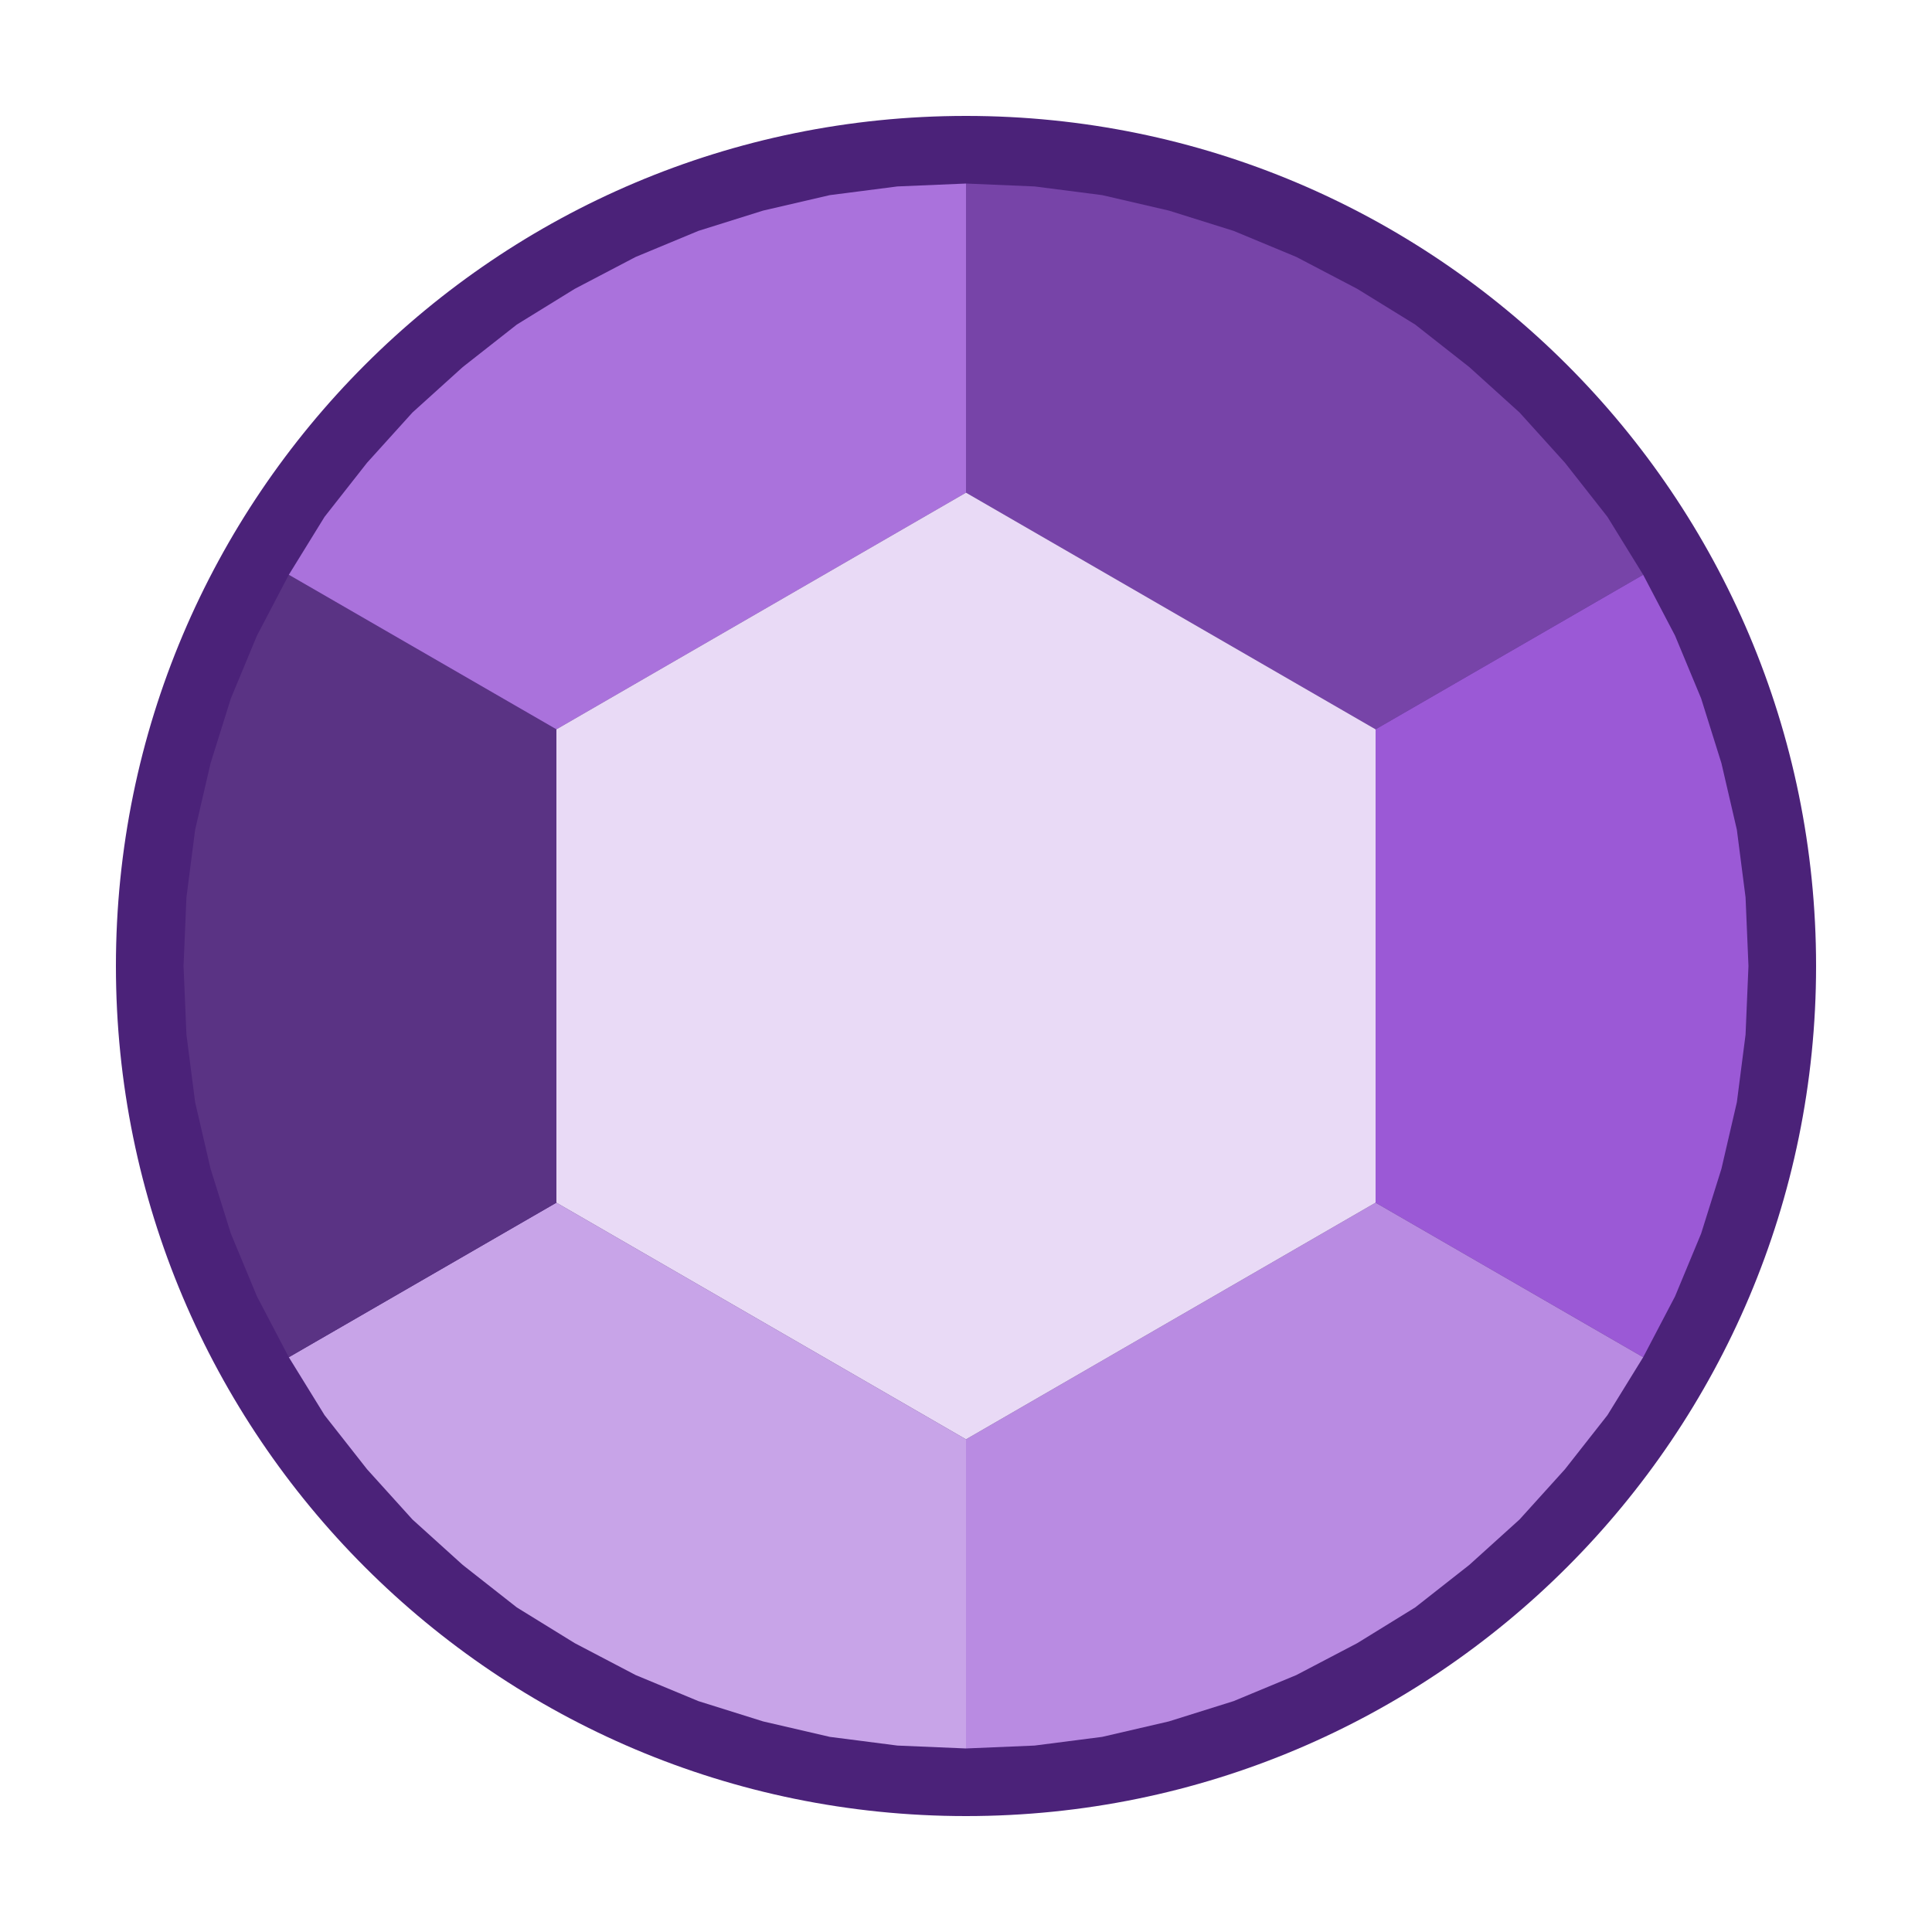
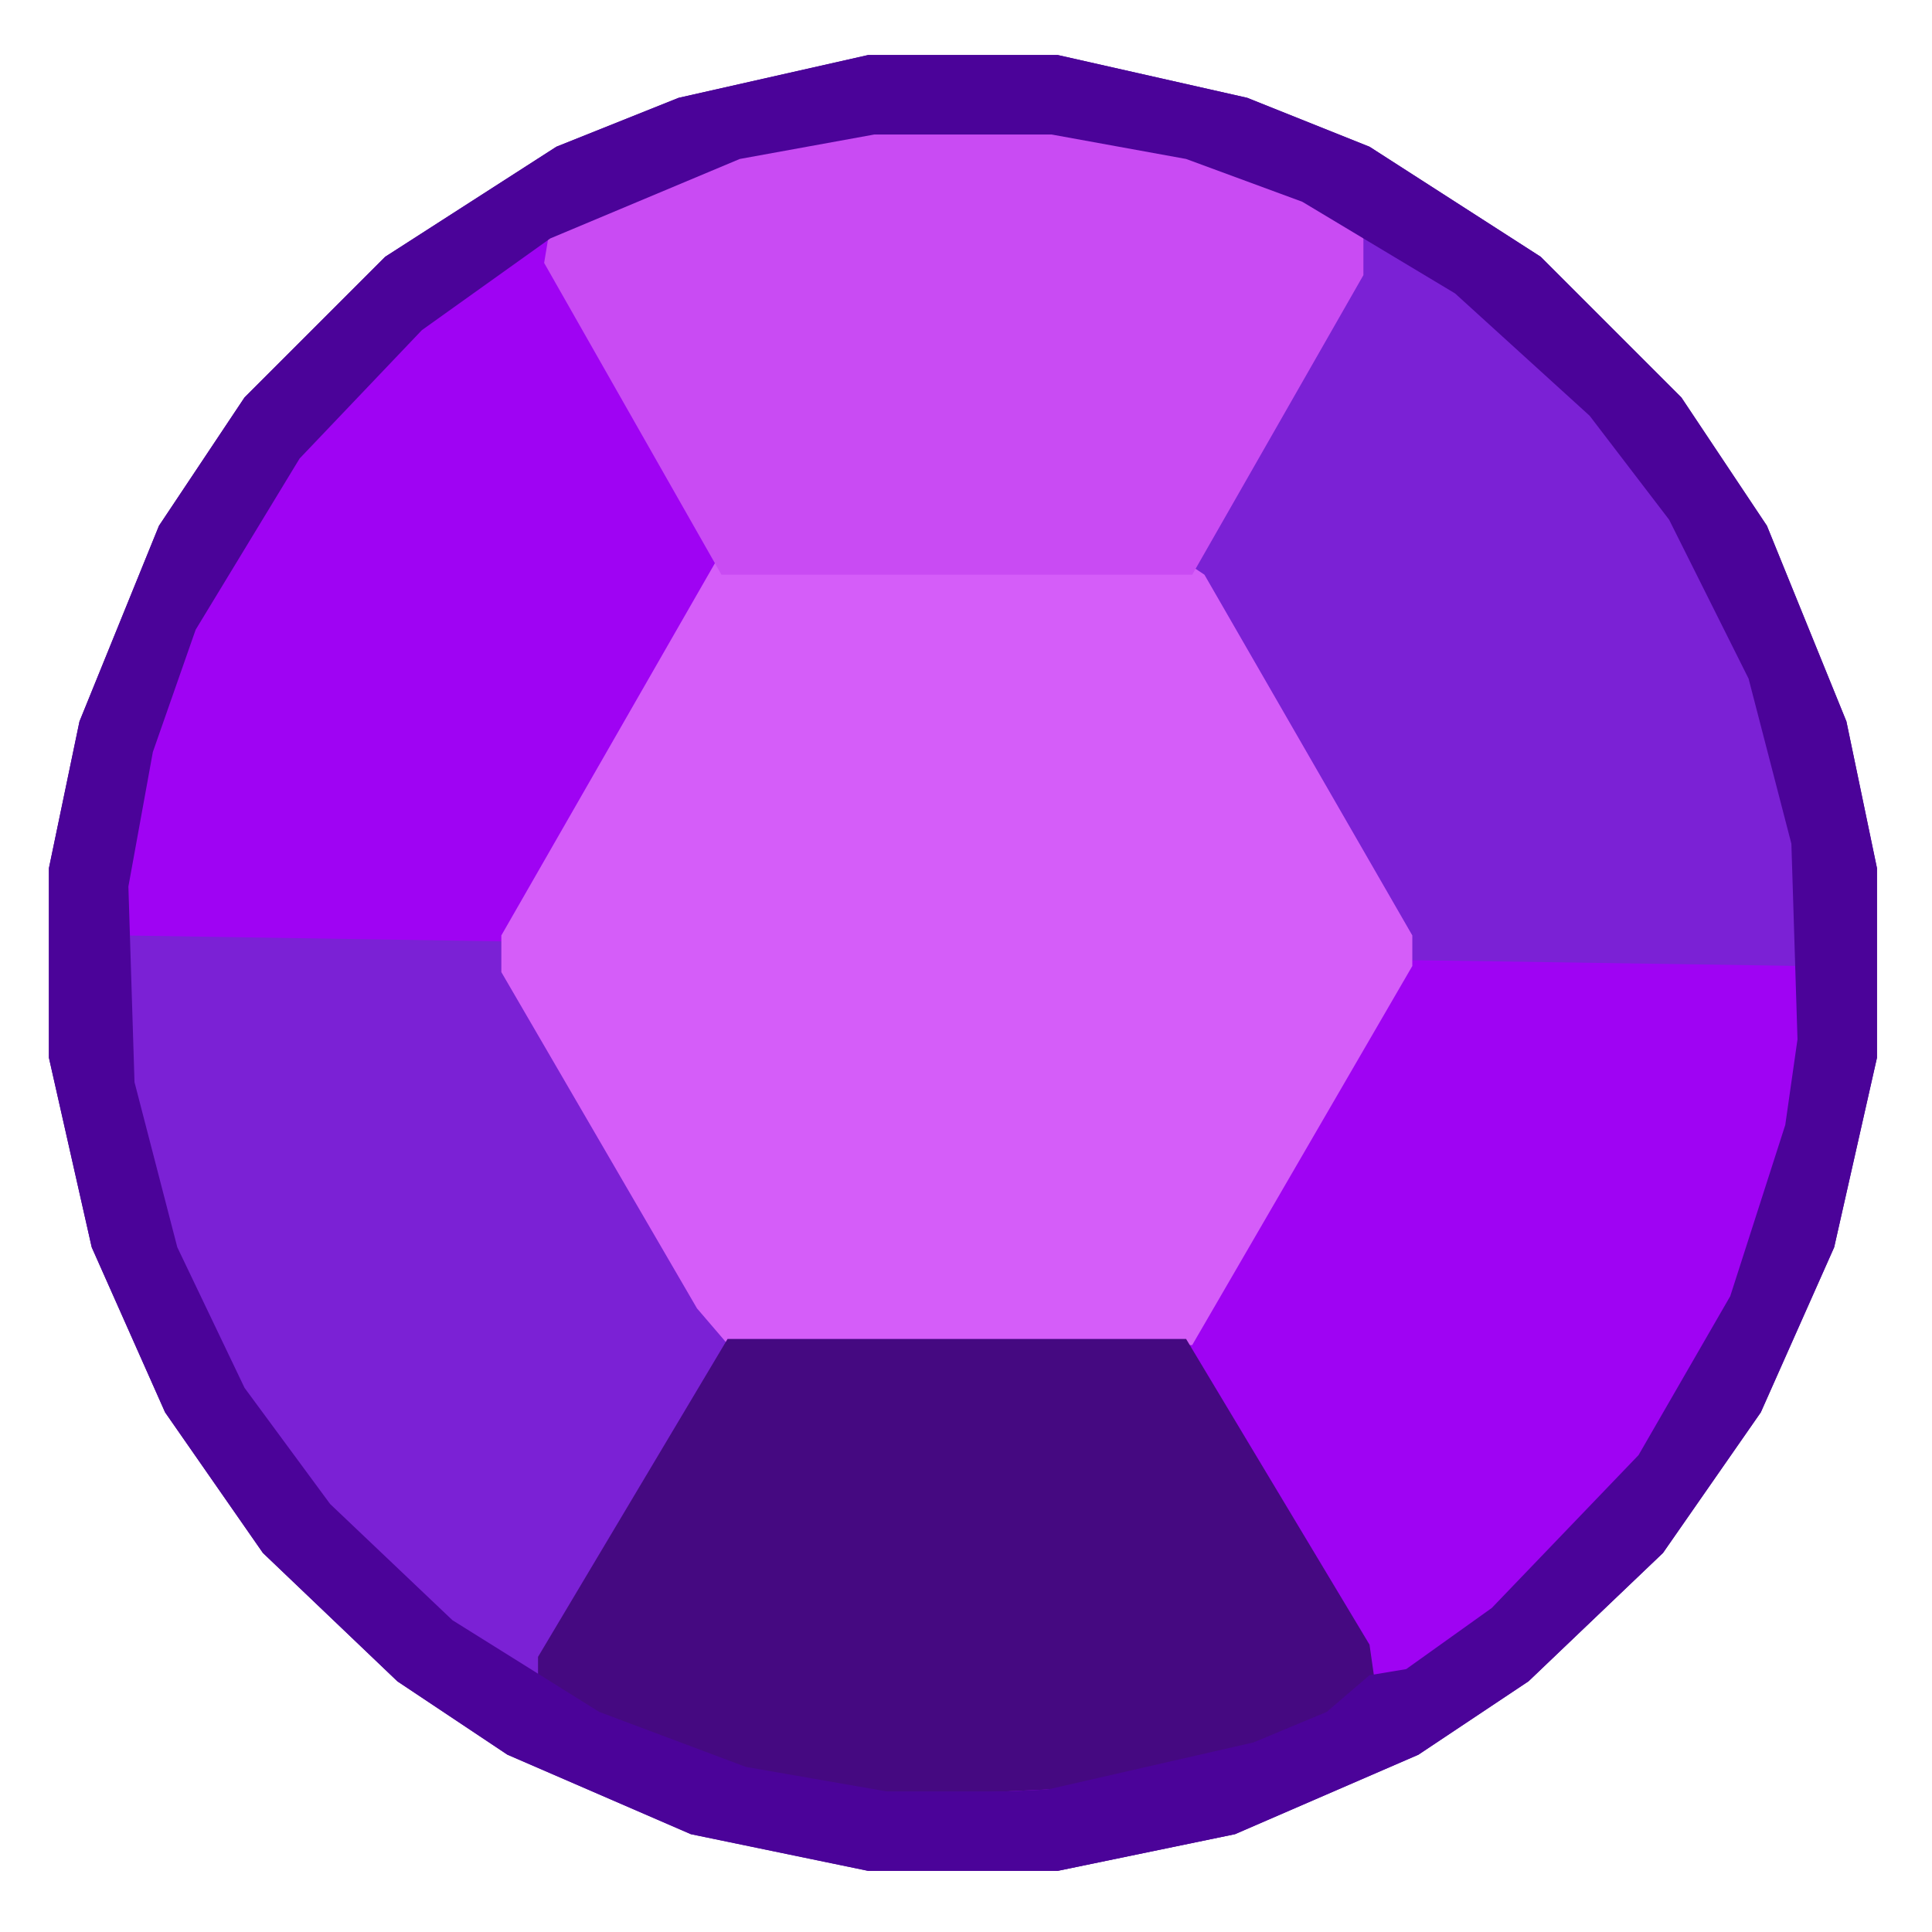
<svg xmlns="http://www.w3.org/2000/svg" viewBox="0 0 200 200" width="200" height="200">
-   <circle cx="100" cy="100" r="88" fill="#4b2279" />
-   <polygon points="100.0,51.0 100.0,19.0 107.1,19.3 114.1,20.2 121.0,21.8 127.7,23.9 134.2,26.6 140.5,29.9 146.5,33.6 152.1,38.0 157.3,42.7 162.0,47.9 166.4,53.5 170.1,59.5 142.4,75.5" fill="#7744a8" />
-   <polygon points="142.4,75.5 170.1,59.5 173.4,65.8 176.1,72.3 178.2,79.0 179.8,85.9 180.7,92.9 181.0,100.0 180.7,107.1 179.8,114.1 178.2,121.0 176.1,127.7 173.4,134.2 170.1,140.5 142.4,124.5" fill="#9b59d6" />
-   <polygon points="142.4,124.5 170.1,140.5 166.4,146.5 162.0,152.1 157.3,157.3 152.1,162.0 146.5,166.4 140.5,170.1 134.2,173.4 127.7,176.1 121.0,178.2 114.1,179.8 107.1,180.7 100.0,181.0 100.0,149.0" fill="#b98be2" />
-   <polygon points="100.0,149.0 100.0,181.0 92.9,180.7 85.9,179.8 79.0,178.2 72.3,176.1 65.8,173.4 59.5,170.1 53.5,166.4 47.9,162.0 42.7,157.3 38.0,152.1 33.6,146.5 29.9,140.5 57.6,124.5" fill="#c8a4e8" />
-   <polygon points="57.6,124.5 29.9,140.5 26.6,134.2 23.9,127.7 21.8,121.0 20.2,114.1 19.3,107.1 19.0,100.0 19.3,92.9 20.2,85.9 21.8,79.0 23.9,72.3 26.6,65.8 29.9,59.5 57.6,75.5" fill="#5a3384" />
-   <polygon points="57.6,75.5 29.9,59.5 33.6,53.5 38.0,47.9 42.7,42.7 47.9,38.0 53.5,33.6 59.5,29.9 65.8,26.6 72.3,23.9 79.0,21.8 85.9,20.2 92.9,19.3 100.0,19.0 100.0,51.0" fill="#aa72dc" />
-   <polygon points="100.0,51.0 142.4,75.5 142.4,124.5 100.0,149.0 57.6,124.5 57.6,75.5" fill="#e9daf6" />
+   <svg viewBox="0 -1 316 316" width="200" height="200">
+     <path d="M142,8 L111,15 L91,23 L63,41 L40,64 L26,85 L13,117 L8,141 L8,172 L15,203 L27,230 L43,253 L65,274 L83,286 L113,299 L142,305 L173,305 L202,299 L232,286 L250,274 L272,253 L288,230 L300,203 L307,172 L307,141 L302,117 L289,85 L275,64 L252,41 L224,23 L204,15 L173,8 Z" fill="#4b0399" fill-rule="evenodd" />
+     <path d="M133,21 L110,27 L88,37 L67,52 L45,76 L31,100 L23,124 L20,142 L21,178 L28,205 L39,228 L53,247 L76,268 L96,280 L129,291 L143,293 L186,291 L207,285 L232,273 L246,263 L269,239 L284,213 L293,185 L295,171 L294,135 L287,108 L274,82 L261,65 L240,46 L225,36 L196,24 L174,20 Z" fill="#9f03f3" fill-rule="evenodd" />
+     <path d="M20,152 L23,188 L28,205 L39,228 L53,247 L67,261 L82,272 L90,273 L122,220 L122,215 L84,153 Z M221,36 L192,88 L192,95 L228,156 L295,157 L294,135 L291,121 L284,101 L274,82 L250,54 L225,36 Z" fill="#7b21d5" fill-rule="evenodd" />
+     <path d="M117,91 L82,152 L82,158 L114,213 L120,220 L195,219 L231,157 L231,152 L197,93 L191,89 L121,89 Z" fill="#d55df9" fill-rule="evenodd" />
+     <path d="M88,270 L88,274 L91,277 L120,289 L143,293 L186,291 L212,283 L225,275 L224,268 L194,218 L119,218 Z" fill="#450981" fill-rule="evenodd" />
+     <path d="M90,36 L89,42 L118,93 L195,93 L223,44 L223,36 L215,31 L196,24 L174,20 L133,21 L110,27 Z" fill="#c94bf3" fill-rule="evenodd" />
+     <path d="M142,8 L111,15 L91,23 L63,41 L40,64 L26,85 L13,117 L8,141 L8,172 L15,203 L27,230 L43,253 L65,274 L83,286 L113,299 L142,305 L173,305 L202,299 L232,286 L250,274 L272,253 L288,230 L300,203 L307,172 L307,141 L302,117 L289,85 L275,64 L252,41 L224,23 L204,15 L173,8 Z M143,21 L172,21 L194,25 L213,32 L238,47 L260,67 L273,84 L286,110 L293,137 L294,169 L292,183 L283,211 L268,237 L244,262 L230,272 L224,273 L217,279 L205,284 L170,292 L145,292 L122,288 L98,279 L74,264 L54,245 L40,226 L29,203 L22,176 L21,144 L25,122 L32,102 L49,74 L69,53 L90,38 L121,25 Z" fill="#4b0399" fill-rule="evenodd" />
+   </svg>
</svg>
